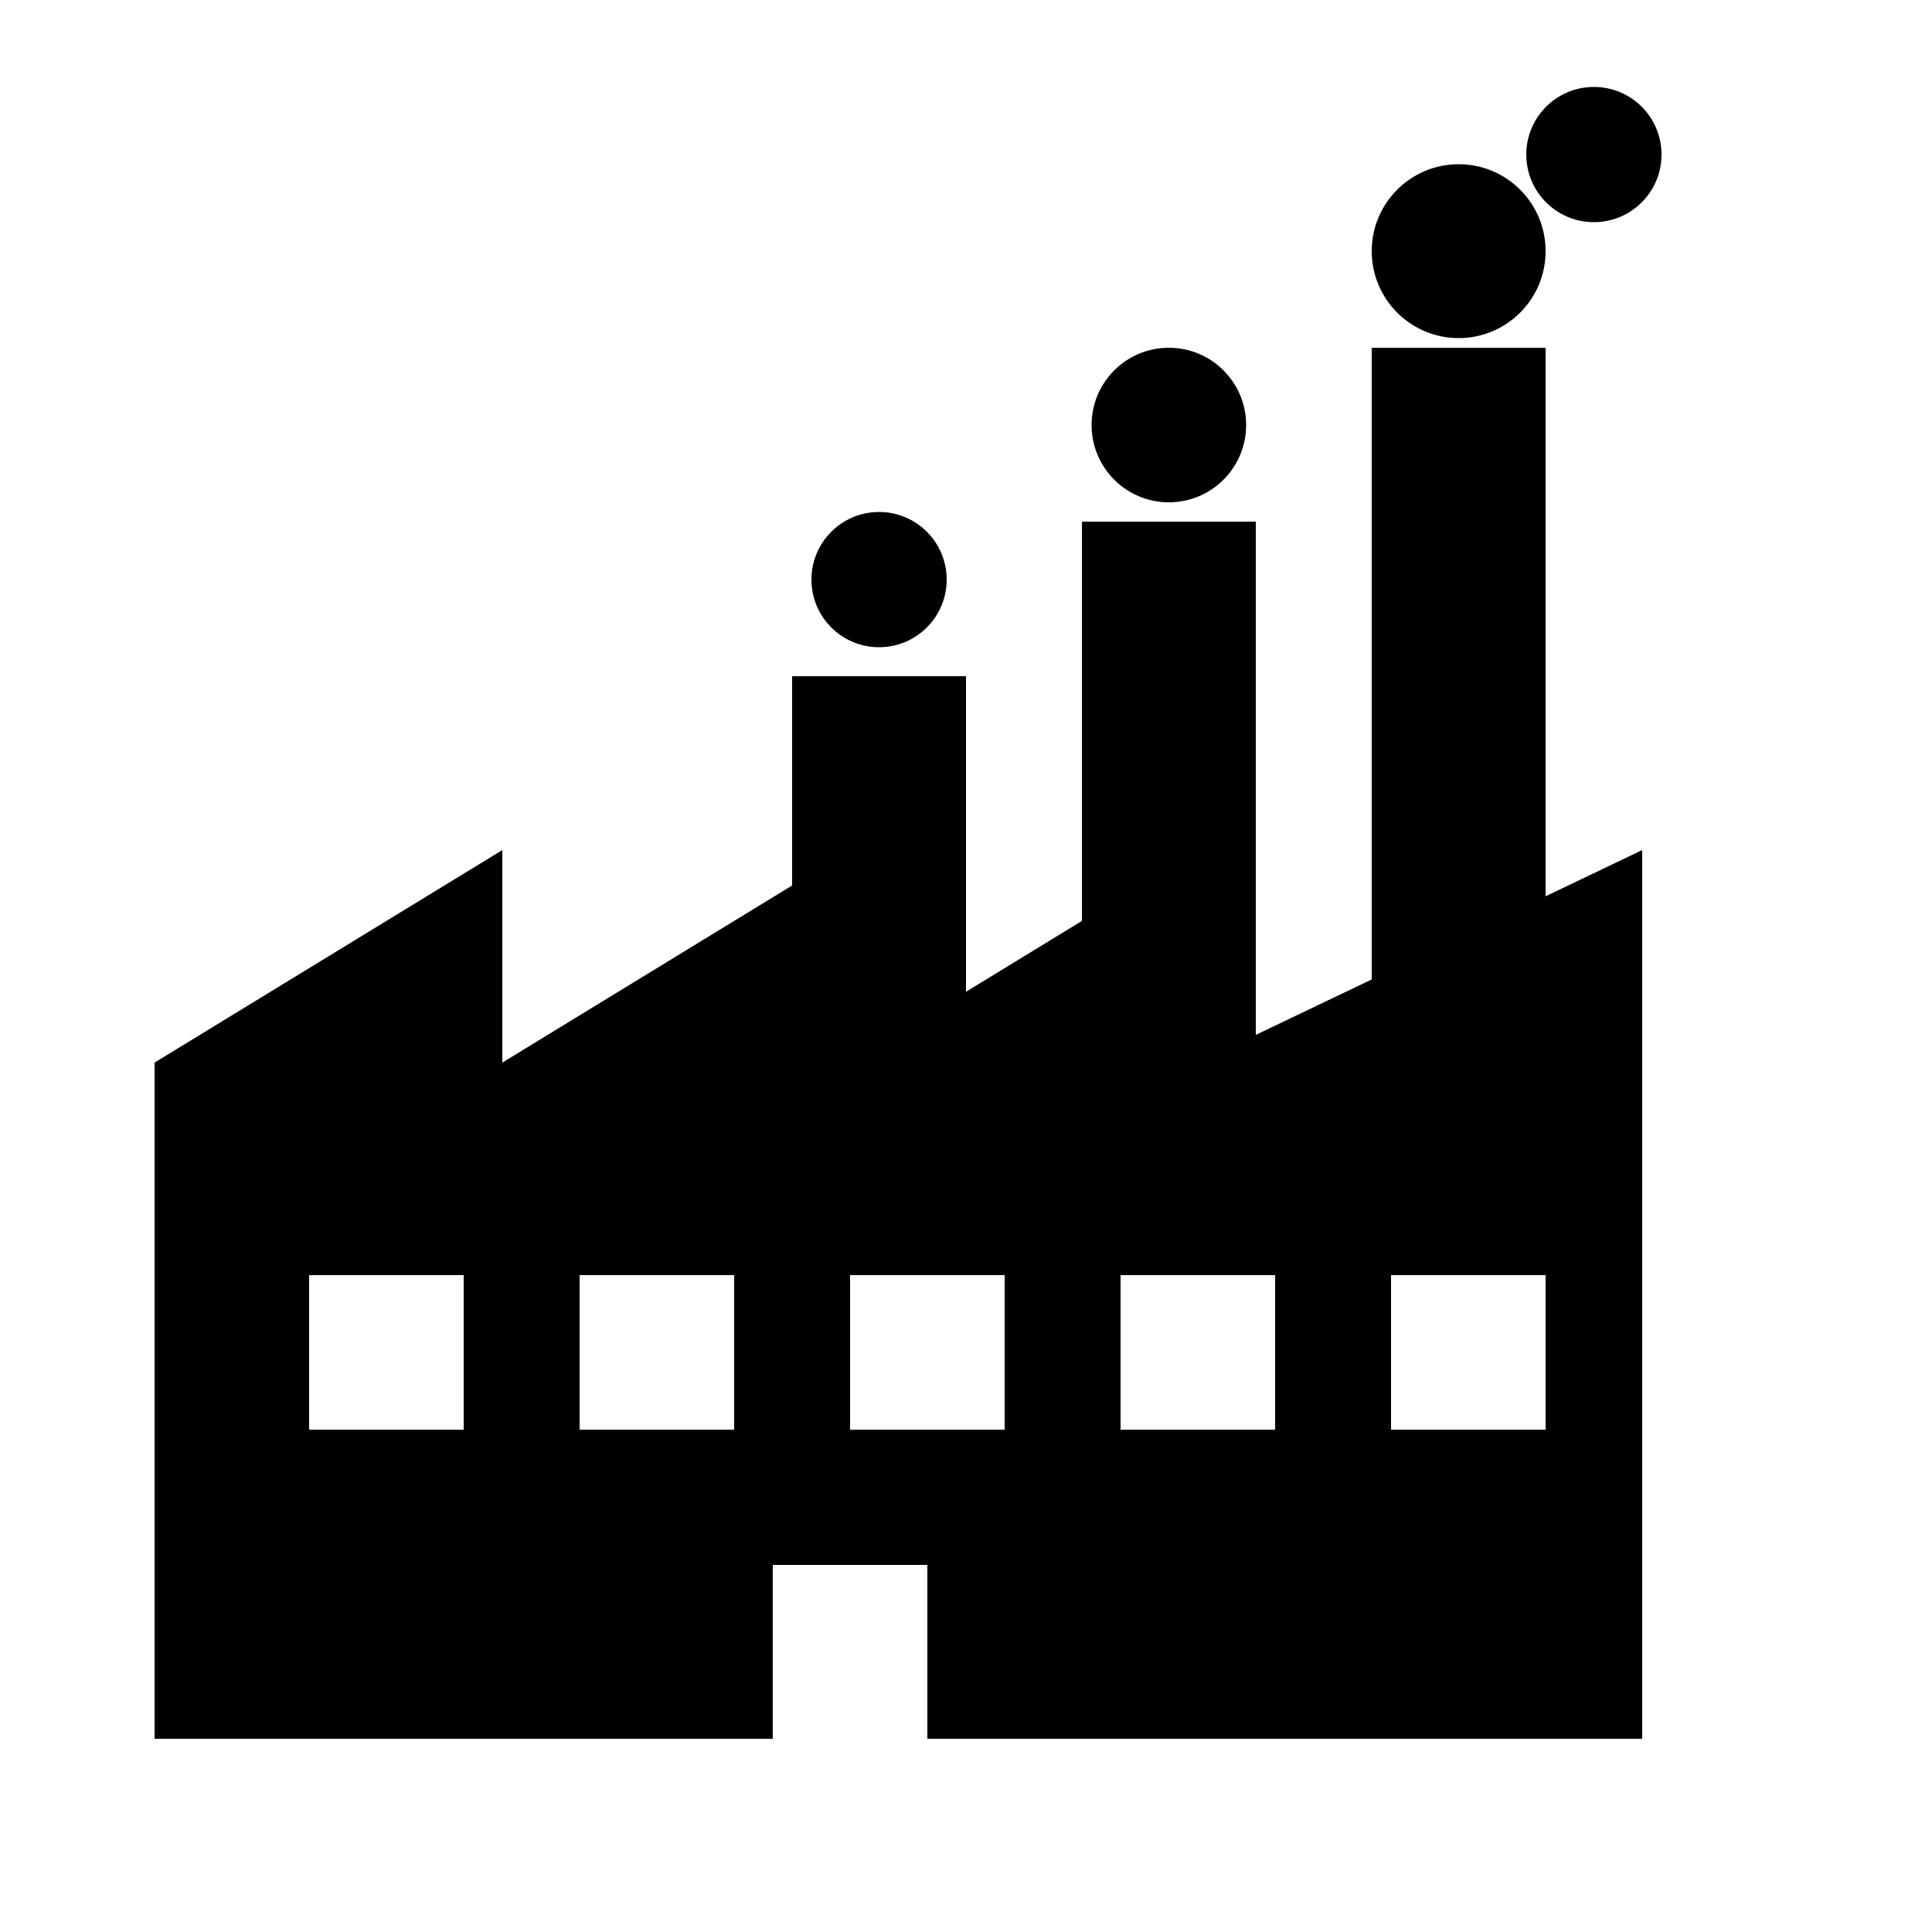
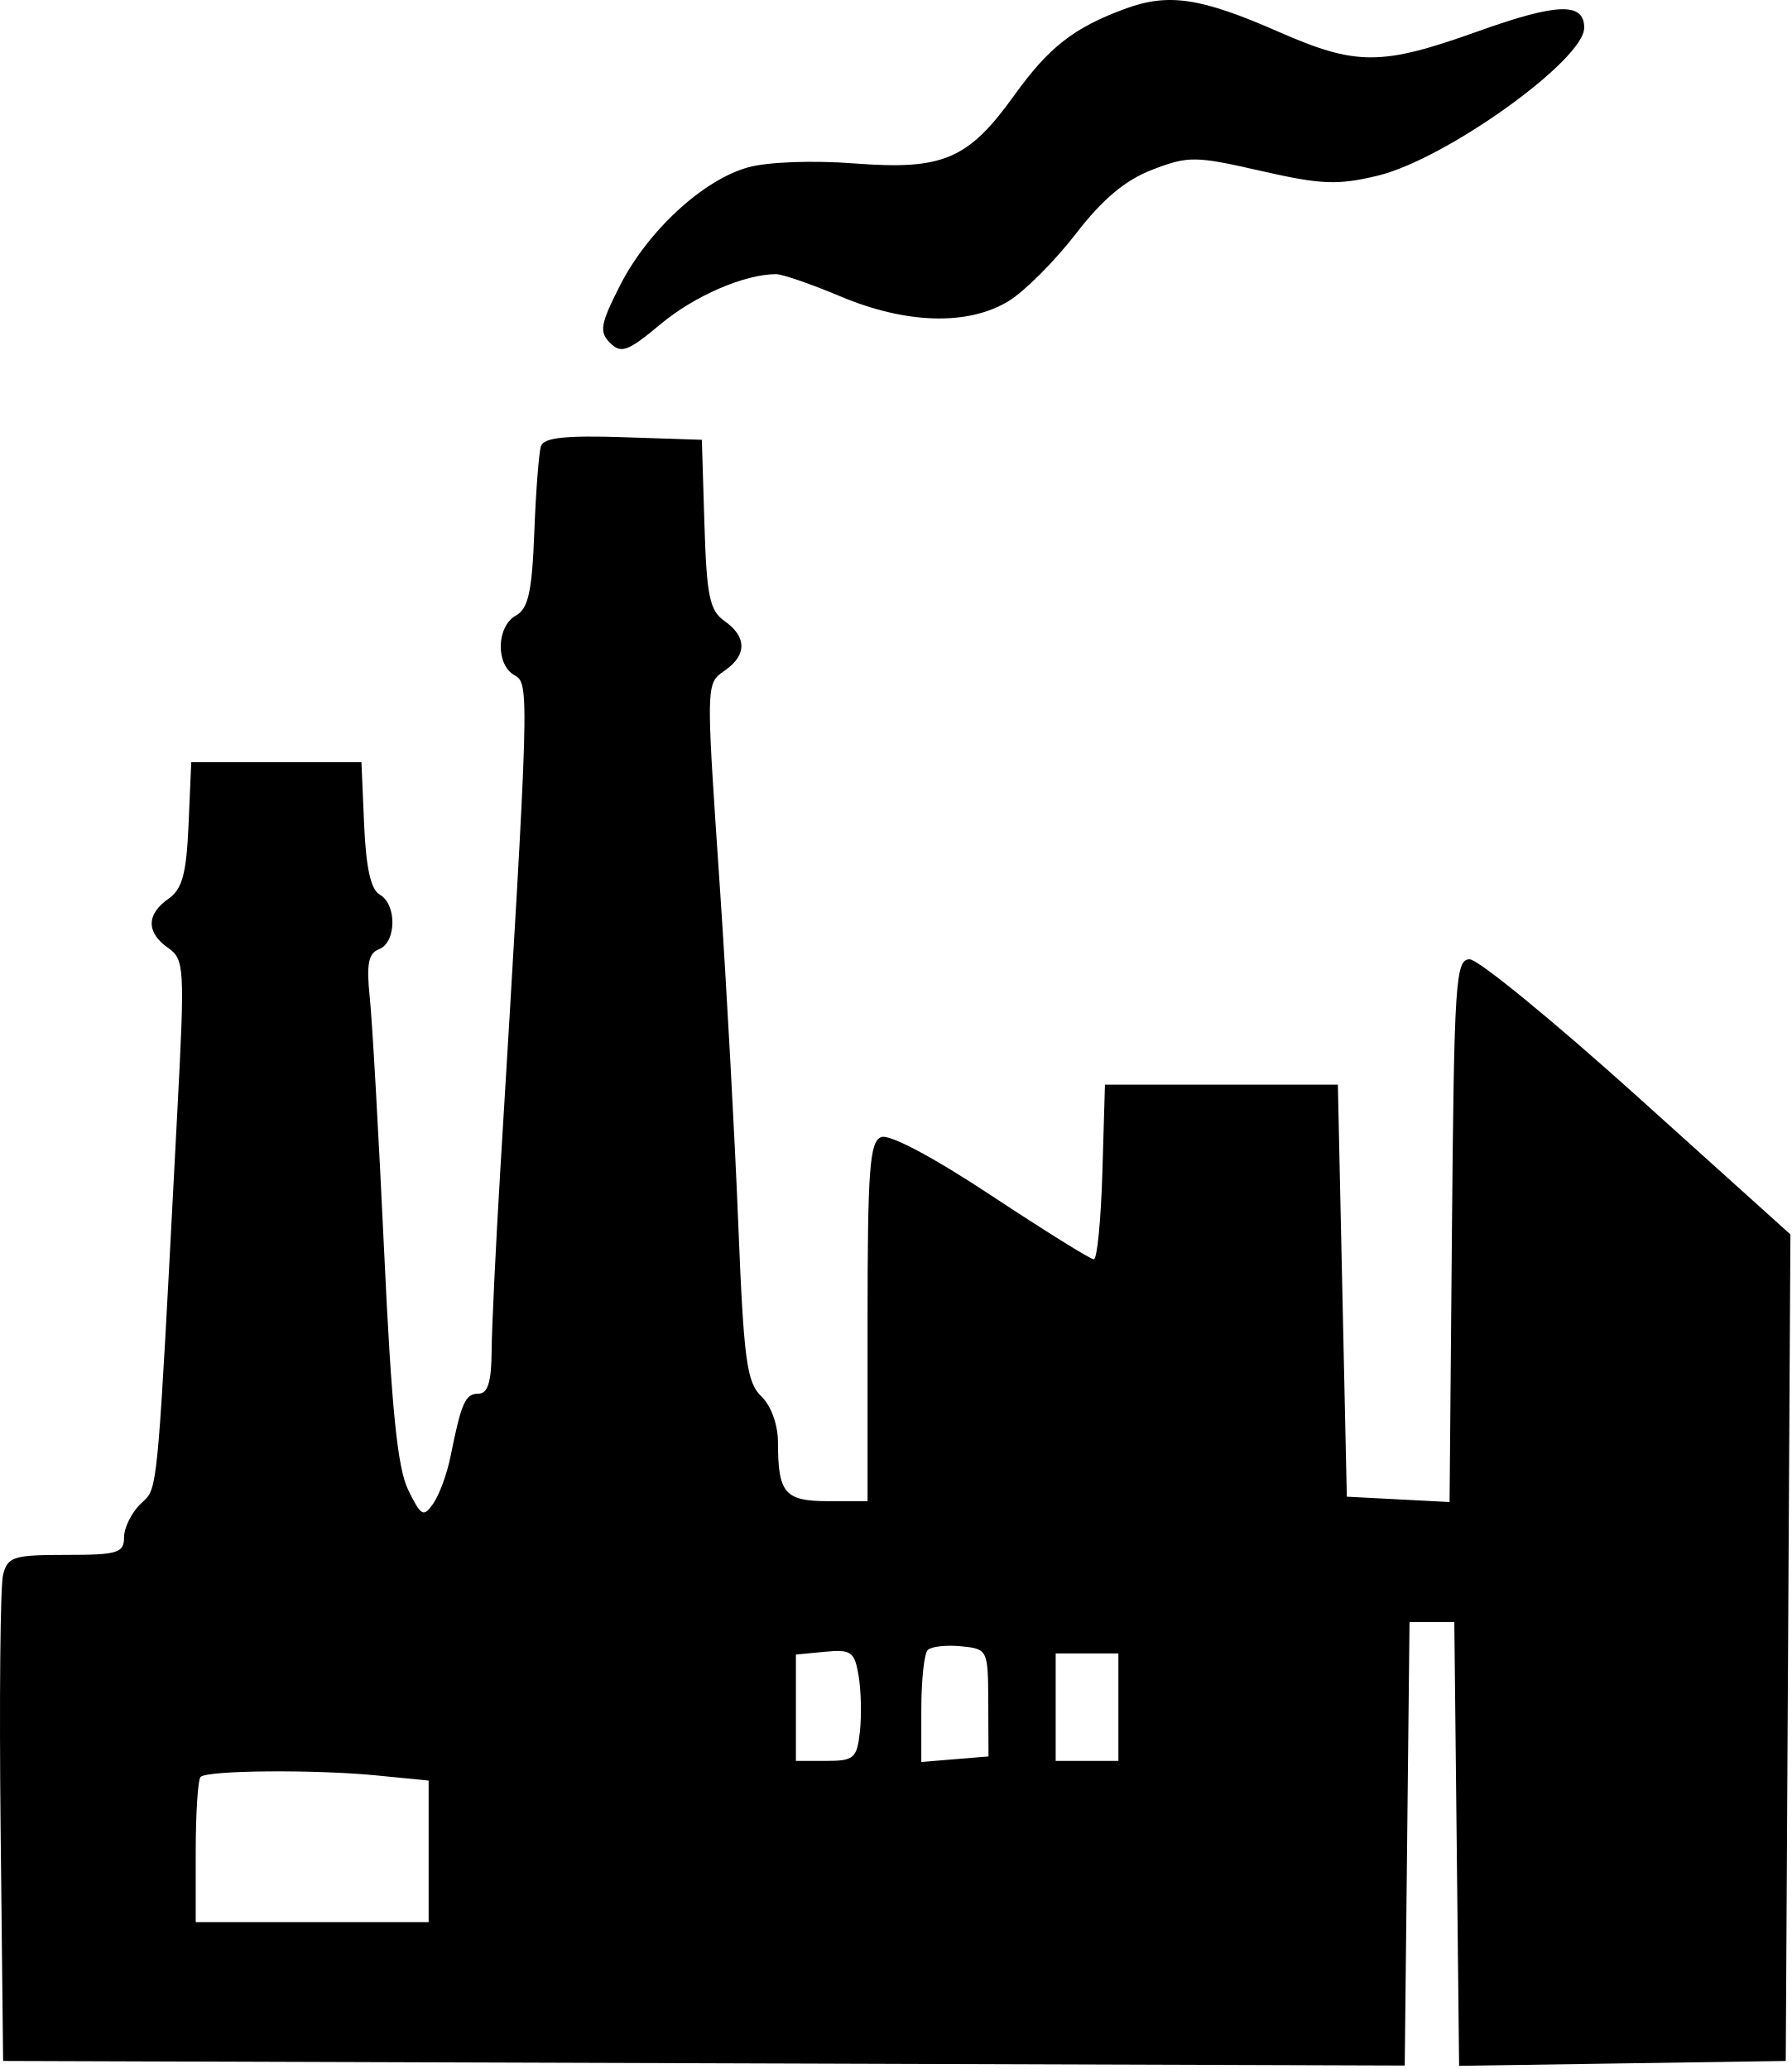
- <svg xmlns="http://www.w3.org/2000/svg" viewBox="0 0 200 200" fill="currentColor">
-   <path d="M142 36H160V122H142Z" />
-   <path d="M112 54H130V122H112Z" />
-   <path d="M82 70H100V122H82Z" />
-   <circle cx="151" cy="26" r="9" />
-   <circle cx="165" cy="16" r="7" />
-   <circle cx="121" cy="44" r="8" />
-   <circle cx="91" cy="60" r="7" />
-   <path fill-rule="evenodd" d="M16 180V110L52 88V110L88 88V110L124 88V110L170 88V180ZM32 132H48V148H32ZM60 132H76V148H60ZM88 132H104V148H88ZM116 132H132V148H116ZM144 132H160V148H144ZM80 180V162H96V180Z" />
+ <svg xmlns="http://www.w3.org/2000/svg" viewBox="0 0 200 231" fill="currentColor">
+   <path d="M113.195 10.684C117.092 5.259 119.844 3.107 125.608 0.978C130.43 -0.802 134.041 -0.264 142.67 3.523C151.441 7.373 154.17 7.368 165.039 3.48C173.841 0.331 176.849 0.235 176.849 3.101C176.849 6.714 161.373 17.797 153.787 19.617C149.31 20.691 147.476 20.616 140.758 19.081C133.44 17.41 132.665 17.401 128.644 18.944C125.613 20.108 123.095 22.218 120.087 26.119C117.744 29.159 114.369 32.534 112.587 33.62C108.072 36.373 101.168 36.182 93.849 33.102C90.582 31.727 87.332 30.605 86.629 30.608C83.087 30.623 77.52 33.034 73.746 36.188C70.099 39.235 69.337 39.519 68.106 38.288C66.874 37.056 67.02 36.196 69.188 31.92C72.293 25.79 78.484 20.073 83.522 18.682C85.725 18.074 90.743 17.89 95.388 18.247C105.257 19.005 108.077 17.808 113.195 10.684Z" fill="black" />
+   <path fill-rule="evenodd" clip-rule="evenodd" d="M60.389 49.813C60.156 50.522 59.821 54.849 59.645 59.428C59.391 66.082 58.977 67.95 57.587 68.728C55.411 69.946 55.316 74.204 57.438 75.392C59.123 76.335 59.105 76.91 55.853 130.602C55.337 139.127 54.9 148.24 54.882 150.852C54.858 154.293 54.453 155.602 53.416 155.602C51.941 155.602 51.502 156.585 50.295 162.602C49.91 164.527 49.045 166.889 48.377 167.851C47.276 169.436 47.014 169.297 45.569 166.351C44.368 163.902 43.706 157.314 42.877 139.602C42.273 126.677 41.553 113.957 41.276 111.335C40.889 107.644 41.121 106.434 42.312 105.978C44.258 105.231 44.319 100.965 42.4 99.891C41.401 99.332 40.858 96.907 40.65 92.091L40.349 85.102H30.849H21.349L21.049 92.043C20.809 97.576 20.352 99.261 18.799 100.35C16.326 102.082 16.314 104.114 18.765 105.83C20.582 107.104 20.637 108.015 19.819 123.637C19.72 125.517 19.626 127.314 19.536 129.031C17.738 163.438 17.606 165.955 16.287 167.344C16.183 167.453 16.071 167.556 15.951 167.666C15.874 167.737 15.794 167.81 15.71 167.891C14.687 168.875 13.848 170.562 13.848 171.641C13.848 173.387 13.139 173.602 7.368 173.602C1.477 173.602 0.837 173.807 0.337 175.852C0.034 177.089 -0.087 189.802 0.068 204.102L0.349 230.102L78.582 230.358L156.814 230.614L157.082 205.858L157.349 181.102H159.849H162.349L162.617 205.874L162.884 230.647L181.117 230.374L199.349 230.102L199.609 183.961L199.869 137.82L182.823 122.461C173.447 114.014 165.005 107.102 164.063 107.102C162.488 107.102 162.328 109.559 162.084 137.401L161.82 167.701L156.084 167.401L150.349 167.102L149.849 144.102L149.349 121.102H136.349H123.349L123.063 130.852C122.905 136.214 122.475 140.602 122.106 140.602C121.737 140.602 116.591 137.399 110.671 133.484C104.176 129.19 99.299 126.599 98.376 126.953C97.076 127.452 96.849 130.522 96.849 147.571V167.602H92.456C87.606 167.602 86.849 166.717 86.849 161.059C86.849 159.065 86.082 156.946 84.981 155.891C83.358 154.335 83.022 151.821 82.413 136.602C82.028 126.977 81.121 110.327 80.397 99.602L80.267 97.694C79.031 79.406 78.853 76.771 80.083 75.51C80.29 75.298 80.537 75.125 80.826 74.922C80.885 74.881 80.945 74.839 81.007 74.795C83.391 73.104 83.347 71.064 80.888 69.343C79.219 68.173 78.885 66.576 78.638 58.536L78.349 49.102L69.582 48.813C63.108 48.599 60.705 48.861 60.389 49.813ZM88.849 184.729L92.099 184.415C95.023 184.133 95.398 184.402 95.85 187.102C96.126 188.752 96.191 191.564 95.992 193.352C95.662 196.309 95.323 196.602 92.24 196.602H88.849V190.665V184.729ZM102.849 190.829C102.849 187.587 103.17 184.614 103.563 184.221C103.956 183.829 105.632 183.641 107.287 183.805C110.264 184.099 110.298 184.17 110.323 190.102L110.349 196.102L106.599 196.412L102.849 196.723V190.829ZM117.849 196.602V190.602V184.602H121.349H124.849V190.602V196.602H121.349H117.849ZM21.849 206.769C21.849 202.46 22.093 198.692 22.39 198.394C23.142 197.642 35.16 197.541 42.099 198.229L47.849 198.798V206.7V214.602H34.849H21.849V206.769Z" fill="black" />
</svg>
